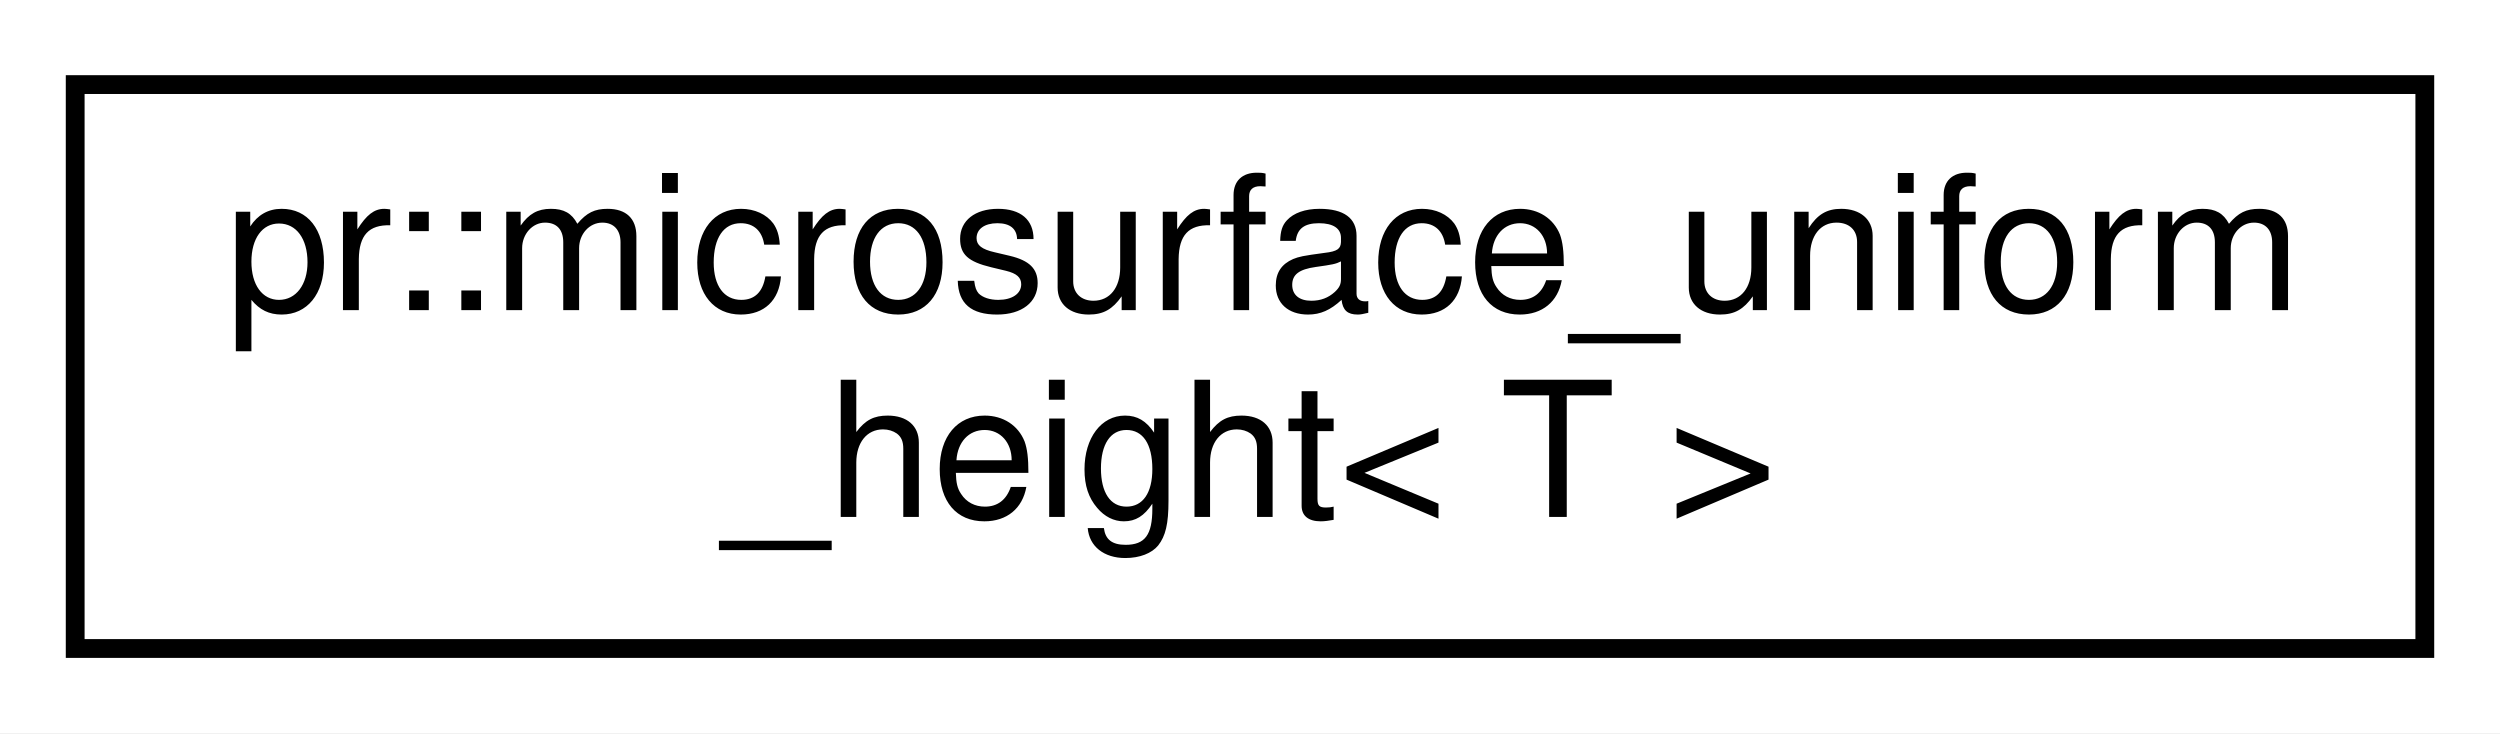
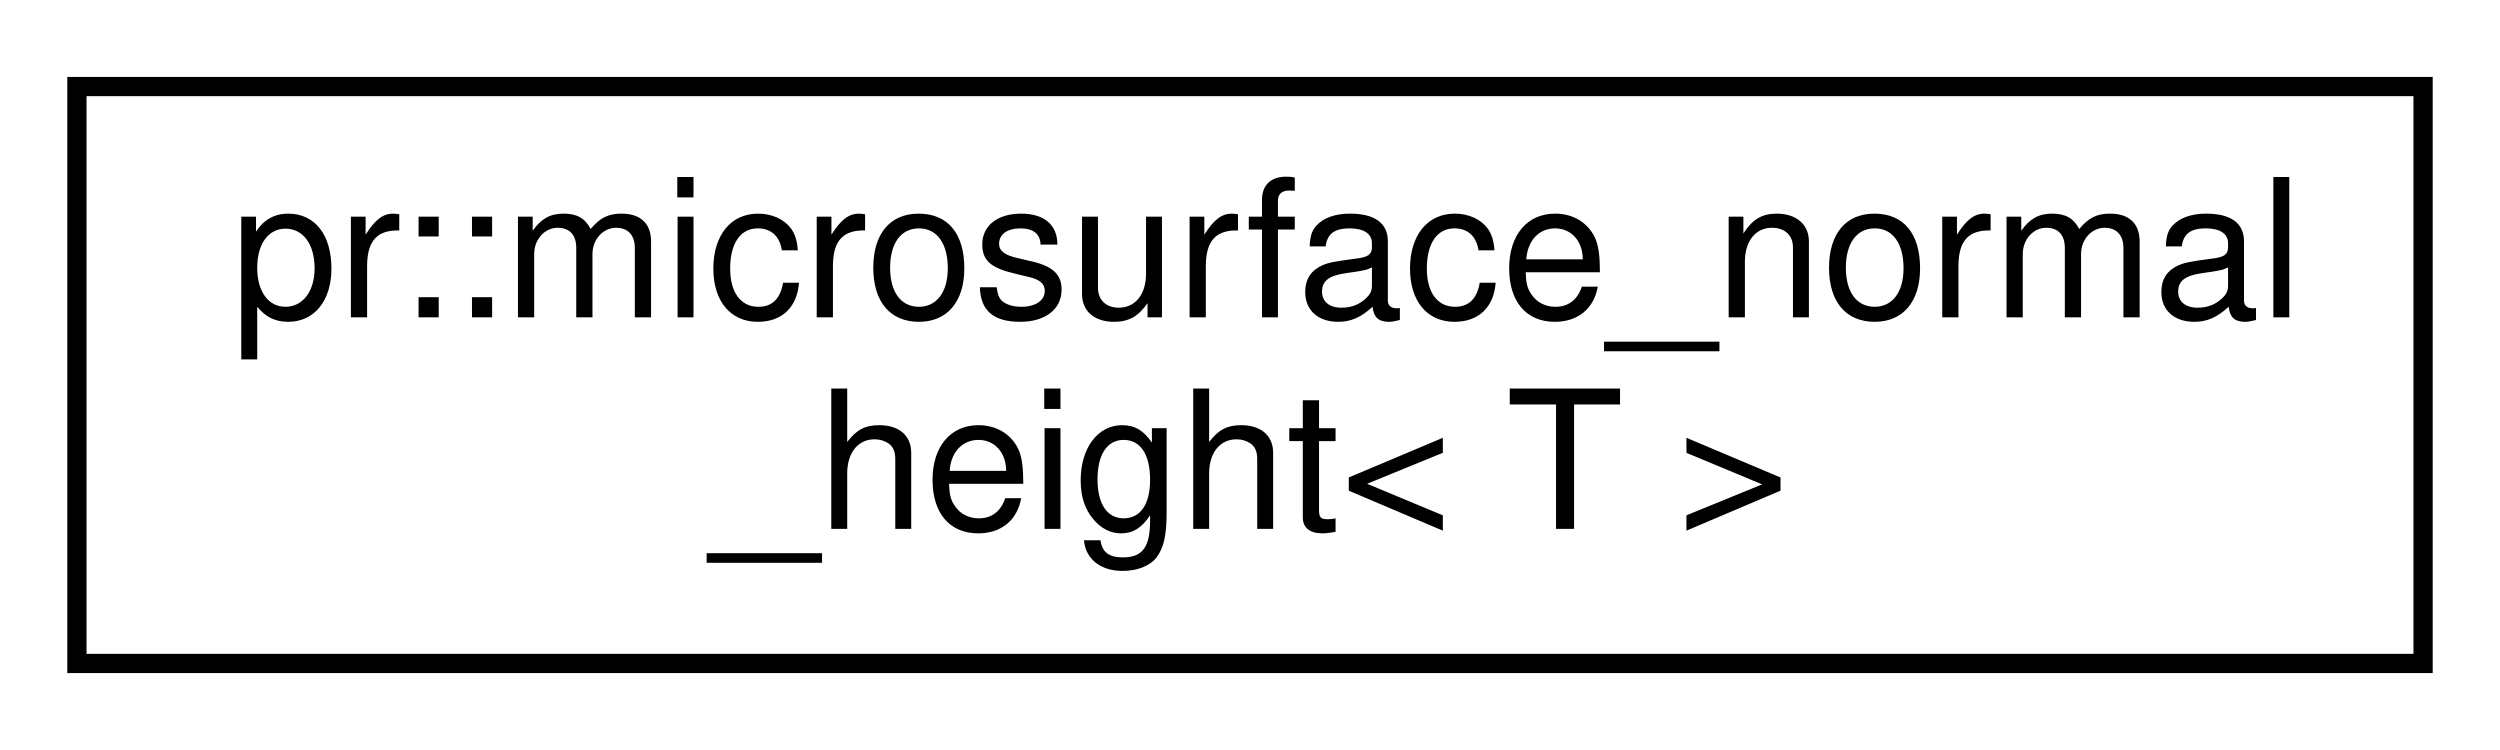
- <svg xmlns="http://www.w3.org/2000/svg" xmlns:xlink="http://www.w3.org/1999/xlink" width="133pt" height="39pt" viewBox="0.00 0.00 133.00 39.00">
+ <svg xmlns="http://www.w3.org/2000/svg" xmlns:xlink="http://www.w3.org/1999/xlink" width="130pt" height="39pt" viewBox="0.00 0.00 130.00 39.00">
  <g id="graph0" class="graph" transform="scale(1 1) rotate(0) translate(4 35)">
-     <polygon fill="#ffffff" stroke="transparent" points="-4,4 -4,-35 129,-35 129,4 -4,4" />
+     <polygon fill="#ffffff" stroke="transparent" points="-4,4 -4,-35 126,-35 126,4 -4,4" />
    <g id="node1" class="node">
      <g id="a_node1">
-         <a xlink:href="structpr_1_1microsurface__uniform__height.html" target="_top" xlink:title="Microsurface uniform height distribution. ">
-           <polygon fill="#ffffff" stroke="#000000" points="0,-.5 0,-30.5 125,-30.5 125,-.5 0,-.5" />
-           <text text-anchor="start" x="8" y="-18.5" font-family="Helvetica,sans-Serif" font-size="10.00" fill="#000000">pr::microsurface_uniform</text>
-           <text text-anchor="middle" x="62.5" y="-7.5" font-family="Helvetica,sans-Serif" font-size="10.00" fill="#000000">_height&lt; T &gt;</text>
+         <a xlink:href="structpr_1_1microsurface__normal__height.html" target="_top" xlink:title="Microsurface normal/Gaussian height distribution. ">
+           <polygon fill="#ffffff" stroke="#000000" points="0,-.5 0,-30.5 122,-30.5 122,-.5 0,-.5" />
+           <text text-anchor="start" x="8" y="-18.5" font-family="Helvetica,sans-Serif" font-size="10.00" fill="#000000">pr::microsurface_normal</text>
+           <text text-anchor="middle" x="61" y="-7.5" font-family="Helvetica,sans-Serif" font-size="10.00" fill="#000000">_height&lt; T &gt;</text>
        </a>
      </g>
    </g>
  </g>
</svg>
